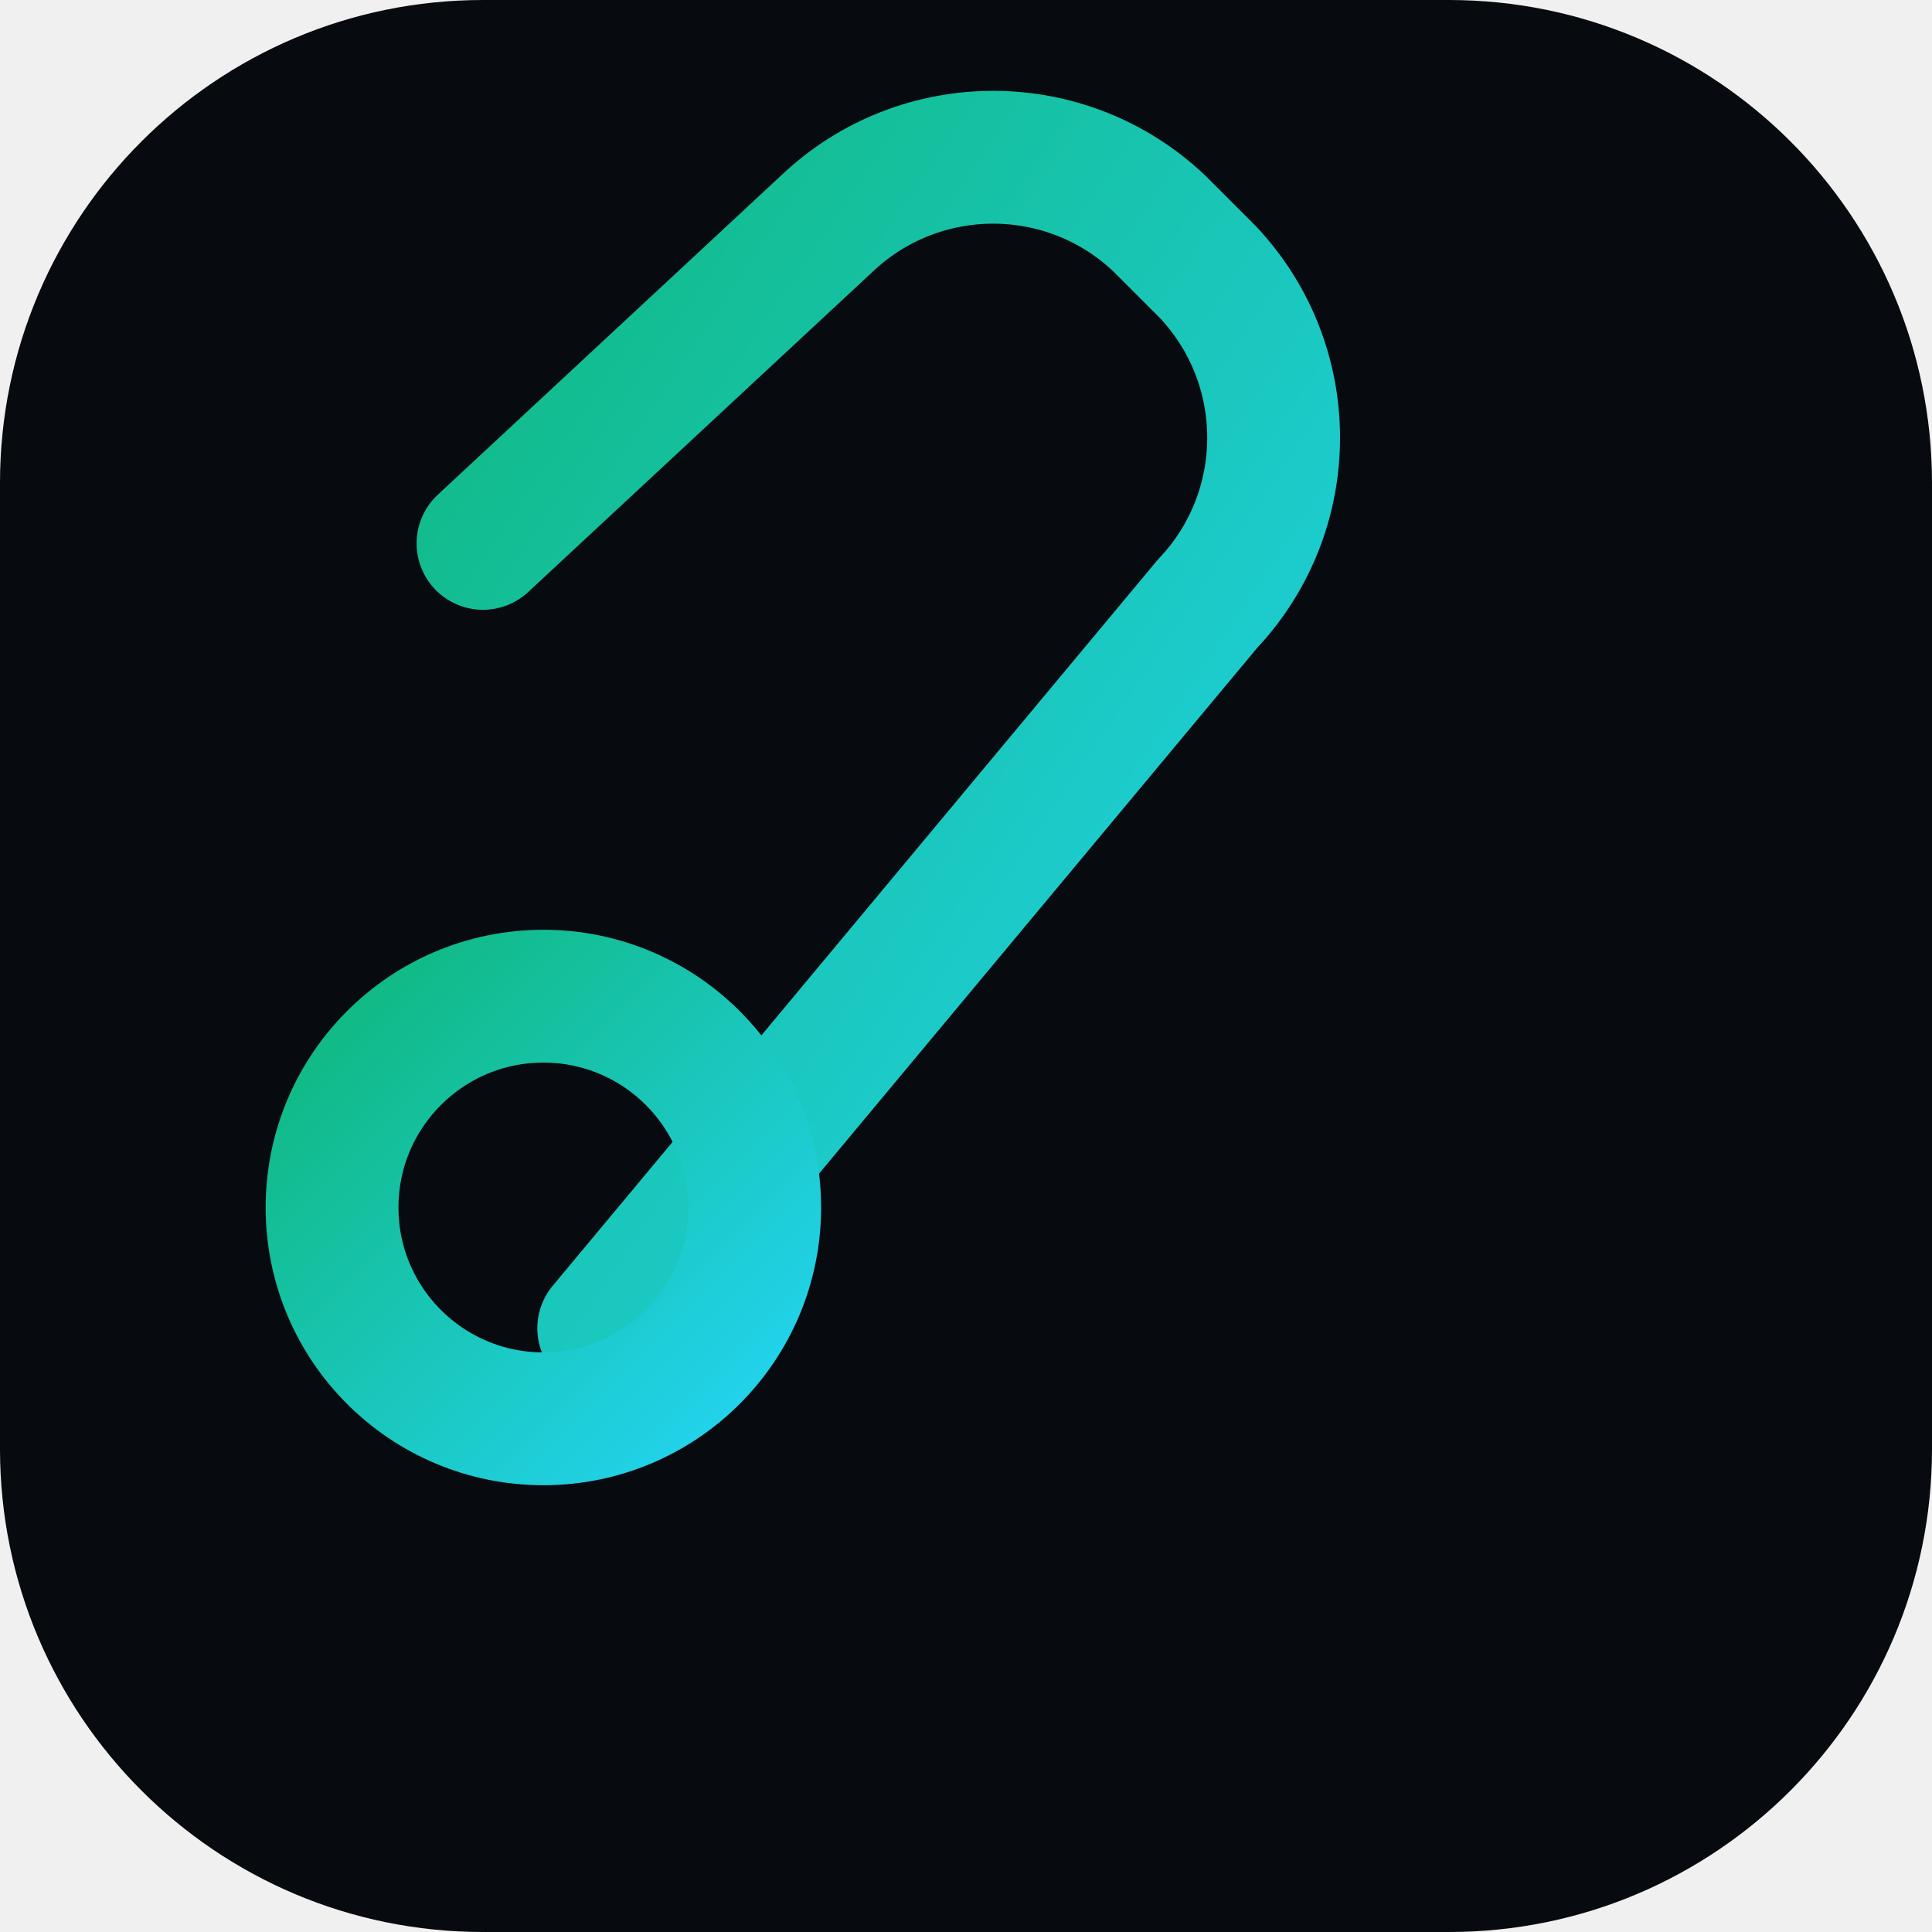
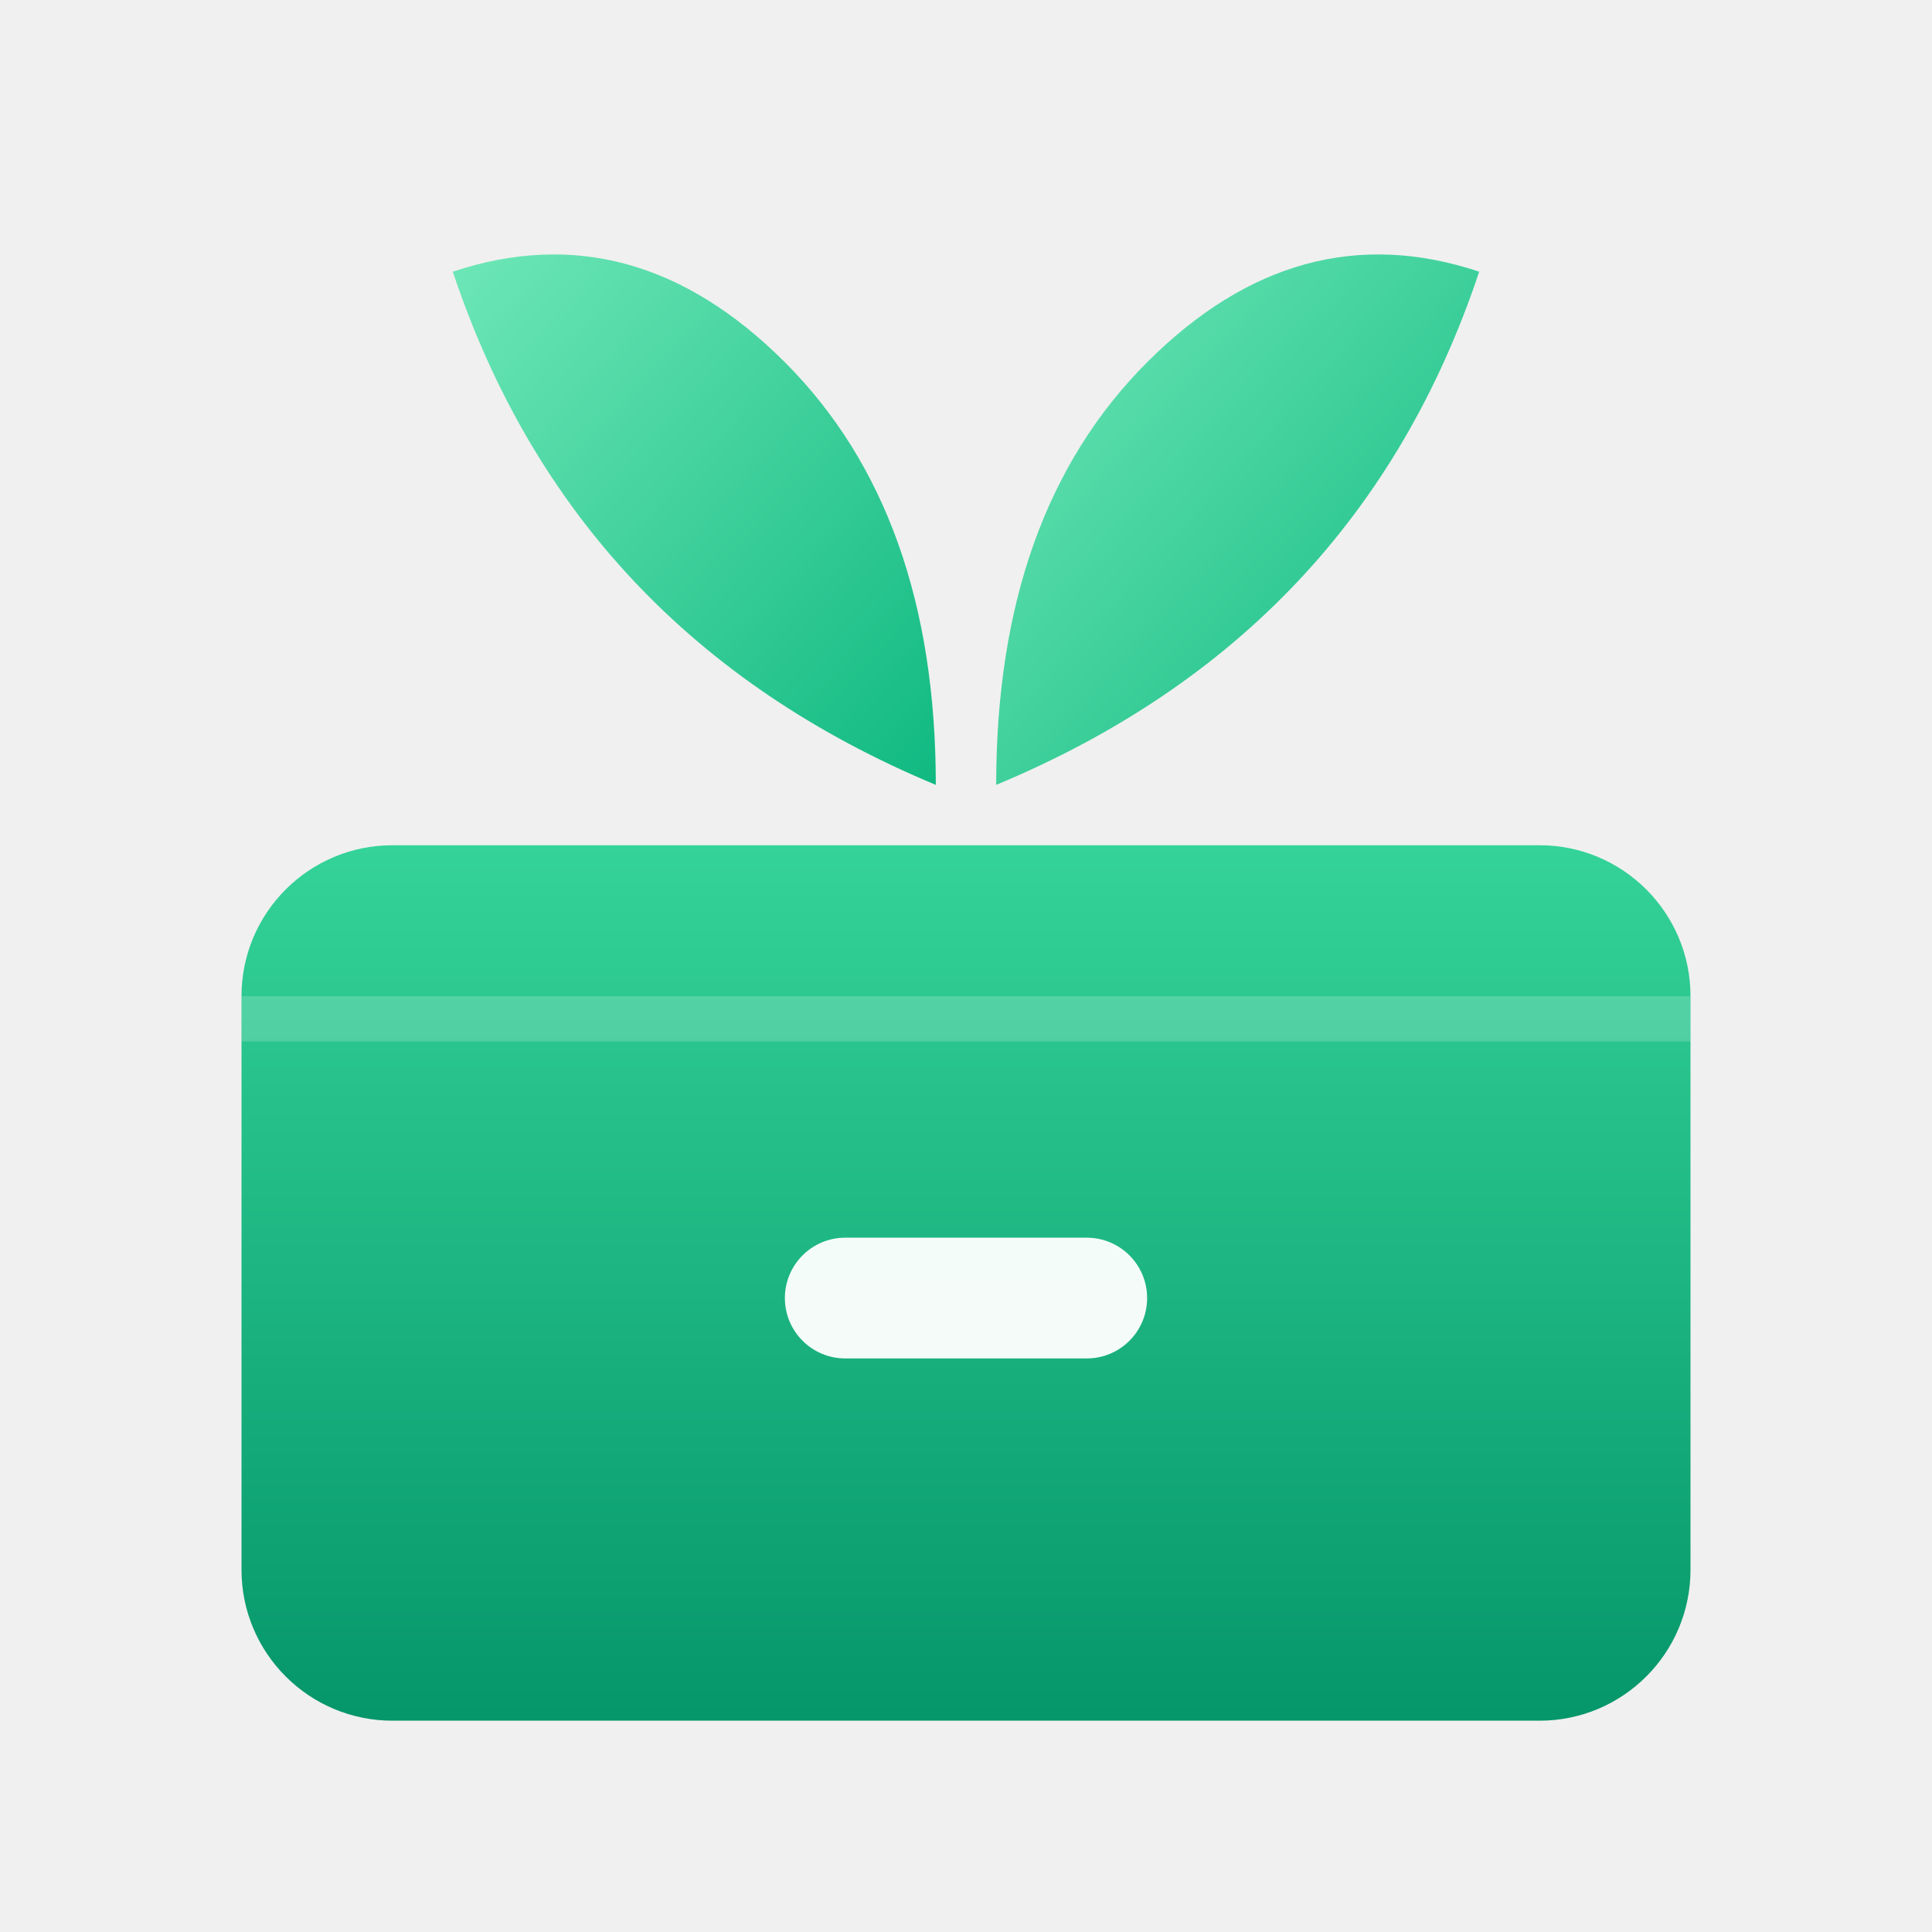
- <svg xmlns="http://www.w3.org/2000/svg" viewBox="0 0 32 32">
+ <svg xmlns="http://www.w3.org/2000/svg" viewBox="0 0 128 128">
  <defs>
-     <linearGradient id="g" x1="0" y1="0" x2="1" y2="1">
-       <stop offset="0%" stop-color="#10B981" />
-       <stop offset="100%" stop-color="#22D3EE" />
+     <linearGradient id="crateGrad" x1="0" y1="0" x2="0" y2="1">
+       <stop offset="0%" stop-color="#34D399" />
+       <stop offset="100%" stop-color="#059669" />
+     </linearGradient>
+     <linearGradient id="leafGrad" x1="0" y1="0" x2="1" y2="1">
+       <stop offset="0%" stop-color="#6EE7B7" />
+       <stop offset="100%" stop-color="#10B981" />
    </linearGradient>
  </defs>
-   <rect width="32" height="32" rx="8" fill="#070B10" />
-   <g stroke="url(#g)" stroke-width="2.2" stroke-linecap="round" stroke-linejoin="round" fill="none">
-     <path d="M10 22 L20 10a4 4 0 0 0 0-5.5l-.8-.8a4 4 0 0 0-5.5 0L8 9" />
-     <circle cx="9" cy="20" r="3.5" />
-   </g>
+   <path d="M62 52 Q38 42 30 18 Q42 14 52 24 Q62 34 62 52 Z" fill="url(#leafGrad)" />
+   <path d="M66 52 Q90 42 98 18 Q86 14 76 24 Q66 34 66 52 Z" fill="url(#leafGrad)" />
+   <rect x="16" y="56" width="96" height="58" rx="10" fill="url(#crateGrad)" />
+   <rect x="16" y="66" width="96" height="3" fill="#FFFFFF" opacity="0.18" />
+   <rect x="52" y="82" width="24" height="8" rx="4" fill="#FFFFFF" opacity="0.95" />
</svg>
